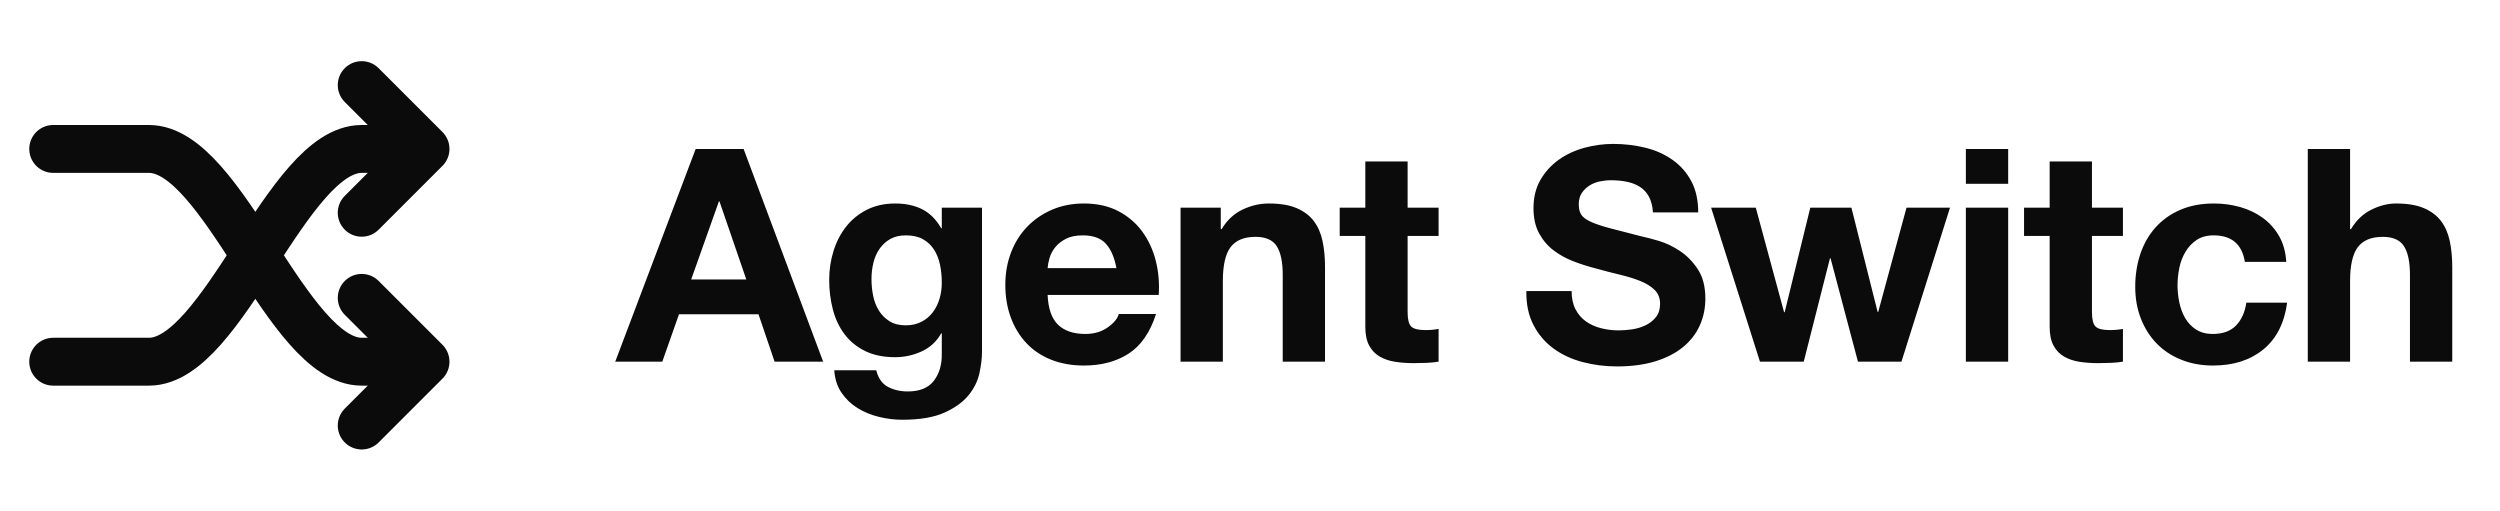
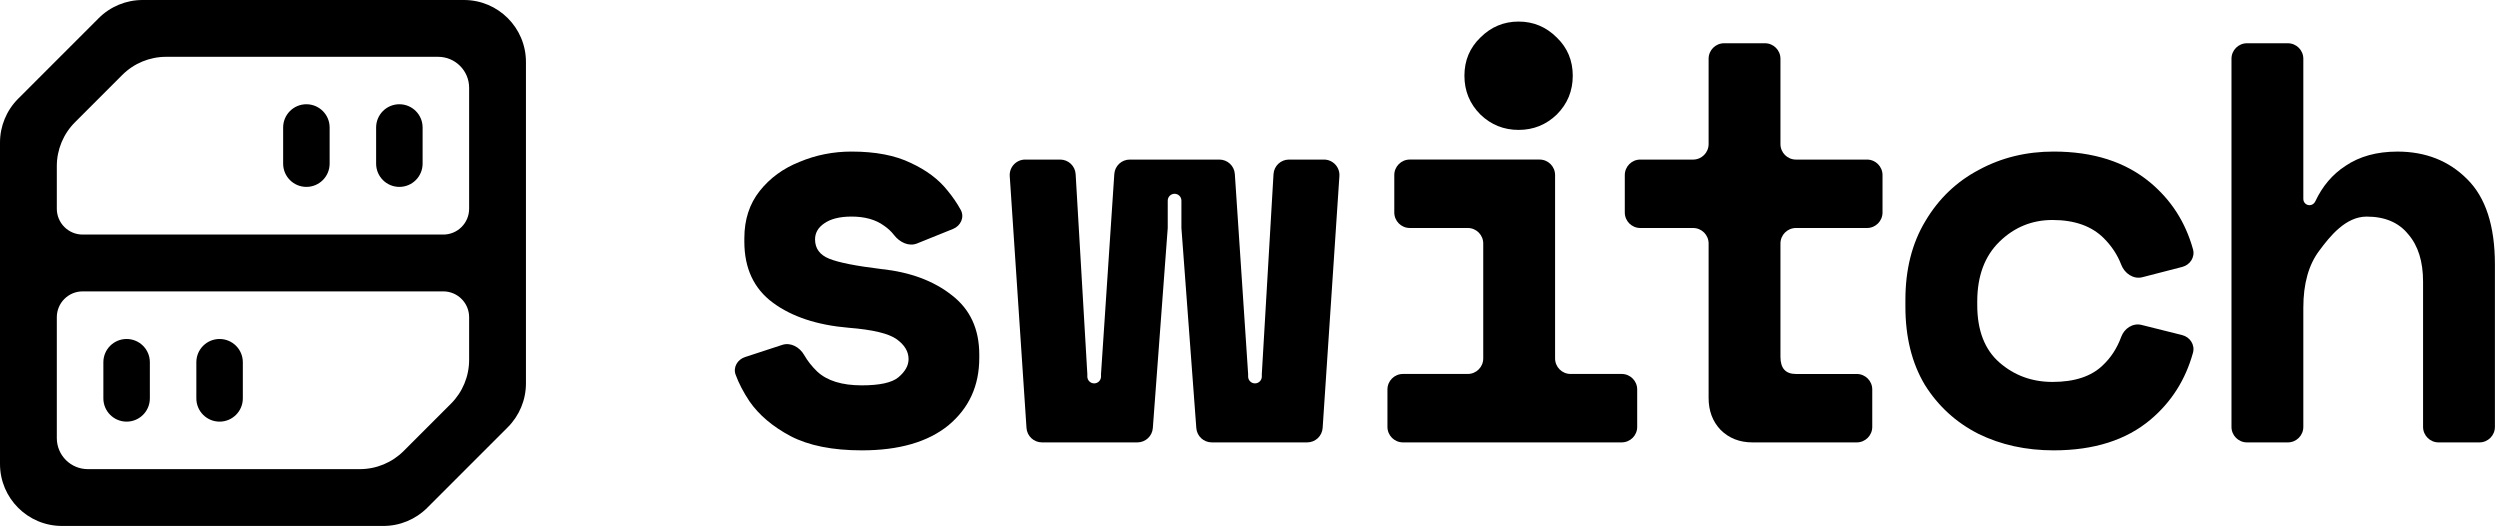
- <svg xmlns="http://www.w3.org/2000/svg" viewBox="0 0 470.0 96" role="img" aria-label="Agent Switch">
-   <g fill="none" stroke="#0B0B0C" stroke-width="9" stroke-linecap="round" stroke-linejoin="round">
-     <path d="M10 28 H28 C42 28 54 68 68 68 H78" />
-     <path d="M10 68 H28 C42 68 54 28 68 28 H78" />
-     <path d="M68 56 L80 68 L68 80" />
-     <path d="M68 16 L80 28 L68 40" />
-   </g>
-   <path fill="#0B0B0C" d="M129.944 52.536 135.152 37.864H135.264L140.304 52.536ZM130.784 28.008 115.664 67.992H124.512L127.648 59.088H142.6L145.624 67.992H154.752L139.8 28.008Z M170.28 61.16Q168.432 61.16 167.2 60.376Q165.968 59.592 165.212 58.36Q164.456 57.128 164.148 55.588Q163.84 54.048 163.84 52.48Q163.84 50.856 164.204 49.372Q164.568 47.888 165.38 46.74Q166.192 45.592 167.396 44.92Q168.6 44.248 170.28 44.248Q172.24 44.248 173.528 44.976Q174.816 45.704 175.6 46.936Q176.384 48.168 176.72 49.764Q177.056 51.36 177.056 53.152Q177.056 54.72 176.636 56.148Q176.216 57.576 175.376 58.696Q174.536 59.816 173.248 60.488Q171.96 61.16 170.28 61.16ZM184.616 66.144V39.04H177.056V42.904H176.944Q175.488 40.384 173.332 39.32Q171.176 38.256 168.32 38.256Q165.296 38.256 162.972 39.432Q160.648 40.608 159.08 42.596Q157.512 44.584 156.7 47.188Q155.888 49.792 155.888 52.592Q155.888 55.56 156.588 58.22Q157.288 60.88 158.8 62.868Q160.312 64.856 162.664 66.004Q165.016 67.152 168.264 67.152Q170.896 67.152 173.276 66.06Q175.656 64.968 176.944 62.672H177.056V66.48Q177.112 69.56 175.572 71.576Q174.032 73.592 170.672 73.592Q168.544 73.592 166.92 72.724Q165.296 71.856 164.736 69.616H156.84Q157.008 72.08 158.212 73.844Q159.416 75.608 161.236 76.728Q163.056 77.848 165.268 78.38Q167.48 78.912 169.608 78.912Q174.592 78.912 177.56 77.568Q180.528 76.224 182.096 74.292Q183.664 72.36 184.14 70.12Q184.616 67.88 184.616 66.144Z M209.888 50.408H196.952Q197.008 49.568 197.316 48.504Q197.624 47.44 198.38 46.488Q199.136 45.536 200.396 44.892Q201.656 44.248 203.56 44.248Q206.472 44.248 207.9 45.816Q209.328 47.384 209.888 50.408ZM196.952 55.448H217.84Q218.064 52.088 217.28 49.008Q216.496 45.928 214.732 43.52Q212.968 41.112 210.224 39.684Q207.48 38.256 203.784 38.256Q200.48 38.256 197.764 39.432Q195.048 40.608 193.088 42.652Q191.128 44.696 190.064 47.496Q189 50.296 189 53.544Q189 56.904 190.036 59.704Q191.072 62.504 192.976 64.52Q194.88 66.536 197.624 67.628Q200.368 68.72 203.784 68.72Q208.712 68.72 212.184 66.48Q215.656 64.24 217.336 59.032H210.336Q209.944 60.376 208.208 61.58Q206.472 62.784 204.064 62.784Q200.704 62.784 198.912 61.048Q197.12 59.312 196.952 55.448Z M221.944 39.04V67.992H229.896V52.816Q229.896 48.392 231.352 46.46Q232.808 44.528 236.056 44.528Q238.912 44.528 240.032 46.292Q241.152 48.056 241.152 51.64V67.992H249.104V50.184Q249.104 47.496 248.628 45.284Q248.152 43.072 246.976 41.532Q245.8 39.992 243.756 39.124Q241.712 38.256 238.52 38.256Q236 38.256 233.592 39.404Q231.184 40.552 229.672 43.072H229.504V39.04Z M264.632 39.04V30.36H256.68V39.04H251.864V44.36H256.68V61.44Q256.68 63.624 257.408 64.968Q258.136 66.312 259.396 67.04Q260.656 67.768 262.308 68.02Q263.96 68.272 265.808 68.272Q266.984 68.272 268.216 68.216Q269.448 68.16 270.456 67.992V61.832Q269.896 61.944 269.28 62.0Q268.664 62.056 267.992 62.056Q265.976 62.056 265.304 61.384Q264.632 60.712 264.632 58.696V44.36H270.456V39.04Z M295.464 54.72H286.952Q286.896 58.416 288.296 61.104Q289.696 63.792 292.076 65.528Q294.456 67.264 297.564 68.076Q300.672 68.888 303.976 68.888Q308.064 68.888 311.172 67.936Q314.28 66.984 316.38 65.276Q318.48 63.568 319.544 61.216Q320.608 58.864 320.608 56.12Q320.608 52.76 319.18 50.604Q317.752 48.448 315.792 47.16Q313.832 45.872 311.844 45.284Q309.856 44.696 308.736 44.472Q304.984 43.52 302.66 42.904Q300.336 42.288 299.02 41.672Q297.704 41.056 297.256 40.328Q296.808 39.6 296.808 38.424Q296.808 37.136 297.368 36.296Q297.928 35.456 298.796 34.896Q299.664 34.336 300.728 34.112Q301.792 33.888 302.856 33.888Q304.48 33.888 305.852 34.168Q307.224 34.448 308.288 35.12Q309.352 35.792 309.996 36.968Q310.64 38.144 310.752 39.936H319.264Q319.264 36.464 317.948 34.028Q316.632 31.592 314.392 30.024Q312.152 28.456 309.268 27.756Q306.384 27.056 303.248 27.056Q300.56 27.056 297.872 27.784Q295.184 28.512 293.056 30.024Q290.928 31.536 289.612 33.804Q288.296 36.072 288.296 39.152Q288.296 41.896 289.332 43.828Q290.368 45.76 292.048 47.048Q293.728 48.336 295.856 49.148Q297.984 49.96 300.224 50.52Q302.408 51.136 304.536 51.64Q306.664 52.144 308.344 52.816Q310.024 53.488 311.06 54.496Q312.096 55.504 312.096 57.128Q312.096 58.64 311.312 59.62Q310.528 60.6 309.352 61.16Q308.176 61.72 306.832 61.916Q305.488 62.112 304.312 62.112Q302.576 62.112 300.952 61.692Q299.328 61.272 298.124 60.404Q296.92 59.536 296.192 58.136Q295.464 56.736 295.464 54.72Z M357.472 67.992 366.6 39.04H358.424L353.104 58.64H352.992L348.064 39.04H340.336L335.52 58.696H335.408L330.088 39.04H321.688L330.872 67.992H339.104L344.032 48.56H344.144L349.296 67.992Z M377.536 34.56V28.008H369.584V34.56ZM369.584 39.04V67.992H377.536V39.04Z M393.288 39.04V30.36H385.336V39.04H380.52V44.36H385.336V61.44Q385.336 63.624 386.064 64.968Q386.792 66.312 388.052 67.04Q389.312 67.768 390.964 68.02Q392.616 68.272 394.464 68.272Q395.64 68.272 396.872 68.216Q398.104 68.16 399.112 67.992V61.832Q398.552 61.944 397.936 62.0Q397.32 62.056 396.648 62.056Q394.632 62.056 393.96 61.384Q393.288 60.712 393.288 58.696V44.36H399.112V39.04Z M422.032 49.232H429.816Q429.648 46.432 428.472 44.388Q427.296 42.344 425.42 40.972Q423.544 39.6 421.164 38.928Q418.784 38.256 416.208 38.256Q412.68 38.256 409.936 39.432Q407.192 40.608 405.288 42.708Q403.384 44.808 402.404 47.692Q401.424 50.576 401.424 53.936Q401.424 57.184 402.488 59.9Q403.552 62.616 405.456 64.576Q407.36 66.536 410.076 67.628Q412.792 68.72 416.04 68.72Q421.808 68.72 425.504 65.696Q429.2 62.672 429.984 56.904H422.312Q421.92 59.592 420.38 61.188Q418.84 62.784 415.984 62.784Q414.136 62.784 412.848 61.944Q411.56 61.104 410.804 59.788Q410.048 58.472 409.712 56.848Q409.376 55.224 409.376 53.656Q409.376 52.032 409.712 50.38Q410.048 48.728 410.86 47.356Q411.672 45.984 412.96 45.116Q414.248 44.248 416.152 44.248Q421.248 44.248 422.032 49.232Z M433.864 28.008V67.992H441.816V52.816Q441.816 48.392 443.272 46.46Q444.728 44.528 447.976 44.528Q450.832 44.528 451.952 46.292Q453.072 48.056 453.072 51.64V67.992H461.024V50.184Q461.024 47.496 460.548 45.284Q460.072 43.072 458.896 41.532Q457.72 39.992 455.676 39.124Q453.632 38.256 450.44 38.256Q448.2 38.256 445.848 39.404Q443.496 40.552 441.984 43.072H441.816V28.008Z" />
+ <svg xmlns="http://www.w3.org/2000/svg" width="484" height="102" viewBox="0 0 484 102" fill="none" role="img" aria-label="Agent Switch">
+   <path d="M24.512 65.628C26.997 65.628 29.012 67.643 29.012 70.128V77.128C29.012 79.613 26.997 81.628 24.512 81.628C22.026 81.628 20.012 79.613 20.012 77.128V70.128C20.012 67.643 22.026 65.628 24.512 65.628Z" fill="black" />
+   <path d="M42.512 65.628C44.997 65.628 47.012 67.643 47.012 70.128V77.128C47.012 79.613 44.997 81.628 42.512 81.628C40.026 81.628 38.012 79.613 38.012 77.128V70.128C38.012 67.643 40.026 65.628 42.512 65.628Z" fill="black" />
+   <path d="M59.317 20.183C61.803 20.183 63.817 22.197 63.817 24.683V31.683C63.817 34.168 61.803 36.183 59.317 36.183C56.832 36.183 54.817 34.168 54.817 31.683V24.683C54.817 22.197 56.832 20.183 59.317 20.183Z" fill="black" />
+   <path d="M77.317 20.183C79.803 20.183 81.817 22.197 81.817 24.683V31.683C81.817 34.168 79.803 36.183 77.317 36.183C74.832 36.183 72.817 34.168 72.817 31.683V24.683C72.817 22.197 74.832 20.183 77.317 20.183Z" fill="black" />
+   <path fill-rule="evenodd" clip-rule="evenodd" d="M89.823 0C96.451 0 101.823 5.373 101.823 12V74.226C101.823 77.408 100.559 80.46 98.309 82.711L82.711 98.309C80.46 100.559 77.408 101.823 74.226 101.823H12C5.373 101.823 0 96.451 0 89.823V27.598C0 24.415 1.264 21.363 3.515 19.112L19.112 3.515C21.363 1.264 24.415 0 27.598 0H89.823ZM16 56.412C13.239 56.412 11 58.651 11 61.412V84.823C11 88.137 13.686 90.823 17 90.823H69.669C72.852 90.823 75.904 89.559 78.154 87.309L87.309 78.154C89.559 75.904 90.823 72.852 90.823 69.669V61.412C90.823 58.651 88.585 56.412 85.823 56.412H16ZM32.154 11C28.972 11 25.919 12.264 23.669 14.515L14.515 23.669C12.264 25.919 11 28.972 11 32.154V40.412C11 43.173 13.239 45.412 16 45.412H85.823C88.585 45.412 90.823 43.173 90.823 40.412V17C90.823 13.686 88.137 11 84.823 11H32.154Z" fill="black" />
+   <path d="M435.015 85.648C433.358 85.648 432.015 84.305 432.015 82.648V11.374C432.015 9.717 433.358 8.374 435.015 8.374H442.924C444.581 8.374 445.924 9.717 445.924 11.374V38.531C445.924 39.19 446.459 39.725 447.119 39.725C447.599 39.725 448.03 39.436 448.233 39.001C449.619 36.041 451.572 33.743 454.093 32.108C456.816 30.268 460.164 29.348 464.139 29.348C469.584 29.348 474.074 31.115 477.606 34.647C481.212 38.18 483.015 43.699 483.015 51.206V82.648C483.015 84.305 481.672 85.648 480.015 85.648H472.106C470.449 85.648 469.106 84.305 469.106 82.648V54.518C469.106 50.617 468.149 47.563 466.236 45.355C464.396 43.074 461.71 41.933 458.177 41.933C454.13 41.933 451.076 45.731 449.015 48.528C446.954 51.251 445.924 54.93 445.924 59.567V82.648C445.924 84.305 444.581 85.648 442.924 85.648H435.015Z" fill="black" />
+   <path d="M397.587 87.188C392.215 87.188 387.358 86.121 383.016 83.987C378.674 81.779 375.215 78.614 372.639 74.493C370.137 70.298 368.886 65.257 368.886 59.369V58.044C368.886 52.157 370.174 47.079 372.749 42.81C375.325 38.468 378.784 35.157 383.126 32.875C387.468 30.52 392.289 29.343 397.587 29.343C405.241 29.343 411.46 31.33 416.244 35.304C420.339 38.706 423.112 43.025 424.565 48.26C424.985 49.775 424.007 51.284 422.484 51.676L414.763 53.669C413.024 54.118 411.312 52.926 410.672 51.249C409.949 49.355 408.826 47.646 407.302 46.122C404.947 43.767 401.635 42.59 397.367 42.59C393.393 42.59 389.97 43.988 387.1 46.785C384.23 49.581 382.795 53.445 382.795 58.376V59.038C382.795 63.969 384.23 67.685 387.1 70.188C389.97 72.69 393.393 73.941 397.367 73.941C401.635 73.941 404.873 72.874 407.081 70.74C408.669 69.254 409.865 67.412 410.669 65.213C411.263 63.586 412.918 62.484 414.598 62.904L422.459 64.869C423.992 65.253 424.982 66.767 424.561 68.291C423.116 73.517 420.381 77.829 416.354 81.227C411.644 85.201 405.388 87.188 397.587 87.188Z" fill="black" />
+   <path d="M339.287 85.648C336.785 85.648 334.724 84.838 333.105 83.219C331.56 81.6 330.787 79.54 330.787 77.037V47.141C330.787 45.484 329.444 44.141 327.787 44.141H317.56C315.903 44.141 314.56 42.798 314.56 41.141V33.894C314.56 32.237 315.903 30.894 317.56 30.894H327.787C329.444 30.894 330.787 29.551 330.787 27.894V11.374C330.787 9.717 332.13 8.374 333.787 8.374H341.696C343.353 8.374 344.696 9.717 344.696 11.374V27.894C344.696 29.551 346.04 30.894 347.696 30.894H361.456C363.113 30.894 364.456 32.237 364.456 33.894V41.141C364.456 42.798 363.113 44.141 361.456 44.141H347.696C346.04 44.141 344.696 45.484 344.696 47.141V69.089C344.696 71.297 345.69 72.401 347.677 72.401H359.469C361.126 72.401 362.469 73.744 362.469 75.401V82.648C362.469 84.305 361.126 85.648 359.469 85.648H339.287Z" fill="black" />
+   <path d="M293.999 25.15C291.129 25.15 288.664 24.157 286.603 22.17C284.543 20.109 283.512 17.607 283.512 14.663C283.512 11.719 284.543 9.254 286.603 7.267C288.664 5.206 291.129 4.176 293.999 4.176C296.87 4.176 299.335 5.206 301.396 7.267C303.456 9.254 304.487 11.719 304.487 14.663C304.487 17.607 303.456 20.109 301.396 22.17C299.335 24.157 296.87 25.15 293.999 25.15ZM271.609 85.645C269.953 85.645 268.609 84.301 268.609 82.645V75.398C268.609 73.741 269.953 72.398 271.609 72.398H284.155C285.812 72.398 287.155 71.055 287.155 69.398V47.137C287.155 45.481 285.812 44.137 284.155 44.137H272.934C271.277 44.137 269.934 42.794 269.934 41.137V33.891C269.934 32.234 271.277 30.89 272.934 30.89H298.064C299.721 30.89 301.064 32.234 301.064 33.891V69.398C301.064 71.055 302.408 72.398 304.064 72.398H313.961C315.618 72.398 316.961 73.741 316.961 75.398V82.645C316.961 84.301 315.618 85.645 313.961 85.645H271.609Z" fill="black" />
+   <path d="M201.723 85.647C200.144 85.647 198.835 84.422 198.73 82.846L195.486 34.092C195.371 32.36 196.744 30.893 198.48 30.893H205.249C206.838 30.893 208.151 32.131 208.244 33.717L210.507 72.4V72.899C210.507 73.63 211.101 74.224 211.832 74.224C212.564 74.224 213.157 73.63 213.157 72.899V72.4L215.73 33.694C215.835 32.117 217.144 30.893 218.724 30.893H236.071C237.65 30.893 238.959 32.117 239.064 33.694L241.638 72.4V72.899C241.638 73.63 242.231 74.224 242.962 74.224C243.694 74.224 244.287 73.63 244.287 72.899V72.4L246.551 33.717C246.643 32.131 247.957 30.893 249.545 30.893H256.315C258.05 30.893 259.424 32.36 259.308 34.092L256.065 82.846C255.96 84.422 254.651 85.647 253.071 85.647H234.598C233.027 85.647 231.723 84.436 231.606 82.87L228.722 44.139V38.841C228.722 38.109 228.129 37.516 227.397 37.516C226.666 37.516 226.073 38.109 226.073 38.841V44.139L223.188 82.87C223.072 84.436 221.767 85.647 220.197 85.647H201.723Z" fill="black" />
+   <path d="M166.846 87.189C161.179 87.189 156.58 86.269 153.047 84.429C149.588 82.589 146.939 80.344 145.099 77.695C143.931 75.944 143.037 74.225 142.416 72.538C141.89 71.107 142.772 69.609 144.221 69.134L151.443 66.769C153.089 66.229 154.826 67.222 155.684 68.727C156.335 69.869 157.186 70.945 158.235 71.955C160.149 73.721 163.019 74.604 166.846 74.604C170.305 74.604 172.66 74.089 173.911 73.059C175.236 71.955 175.898 70.777 175.898 69.526C175.898 68.054 175.125 66.766 173.58 65.662C172.034 64.559 168.943 63.823 164.307 63.455C158.199 62.94 153.305 61.32 149.625 58.597C145.945 55.874 144.105 51.937 144.105 46.786V46.123C144.105 42.517 145.099 39.463 147.086 36.961C149.073 34.459 151.649 32.582 154.813 31.331C157.978 30.006 161.326 29.344 164.859 29.344C169.495 29.344 173.322 30.08 176.34 31.552C179.357 32.95 181.712 34.716 183.405 36.85C184.453 38.117 185.32 39.384 186.005 40.651C186.765 42.055 185.996 43.722 184.516 44.319L177.533 47.137C175.929 47.784 174.158 46.885 173.098 45.519C172.552 44.815 171.903 44.207 171.151 43.695C169.532 42.517 167.435 41.928 164.859 41.928C162.578 41.928 160.811 42.37 159.56 43.253C158.383 44.063 157.794 45.093 157.794 46.344C157.794 48.11 158.714 49.361 160.554 50.097C162.394 50.833 165.742 51.496 170.599 52.084C176.192 52.673 180.755 54.366 184.288 57.162C187.82 59.885 189.587 63.712 189.587 68.643V69.305C189.587 74.678 187.6 79.02 183.625 82.332C179.651 85.57 174.058 87.189 166.846 87.189Z" fill="black" />
</svg>
